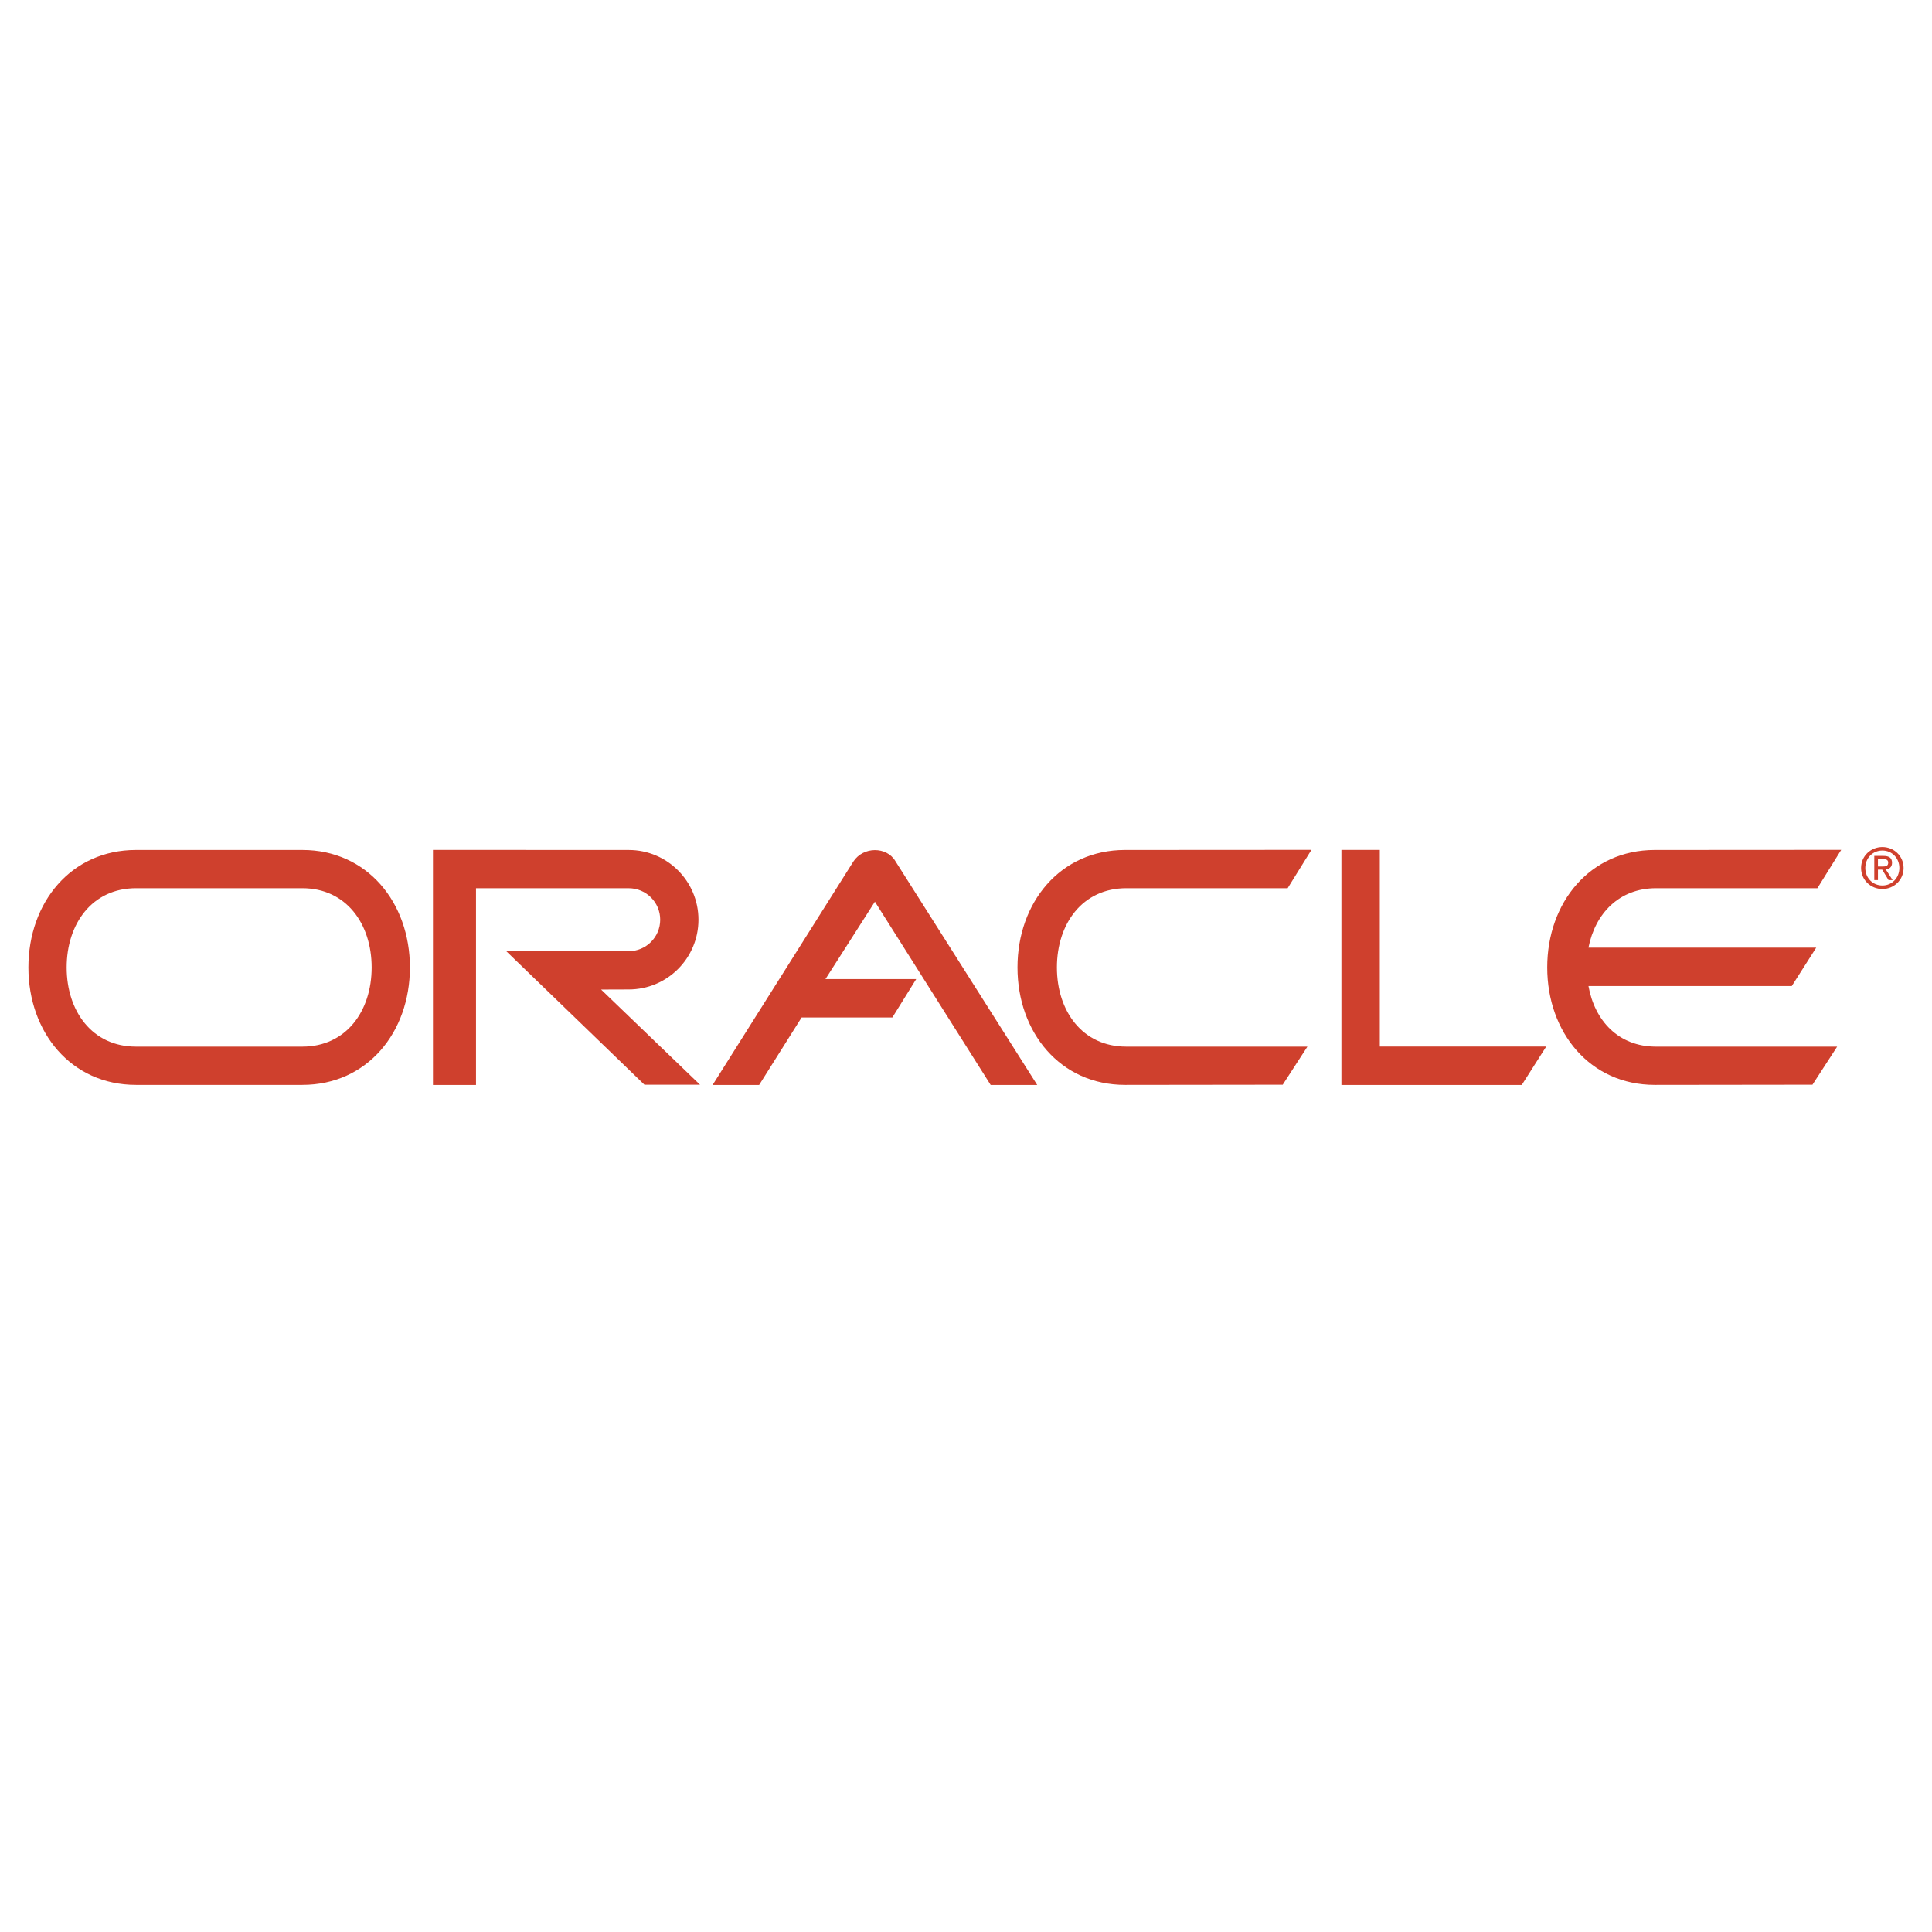
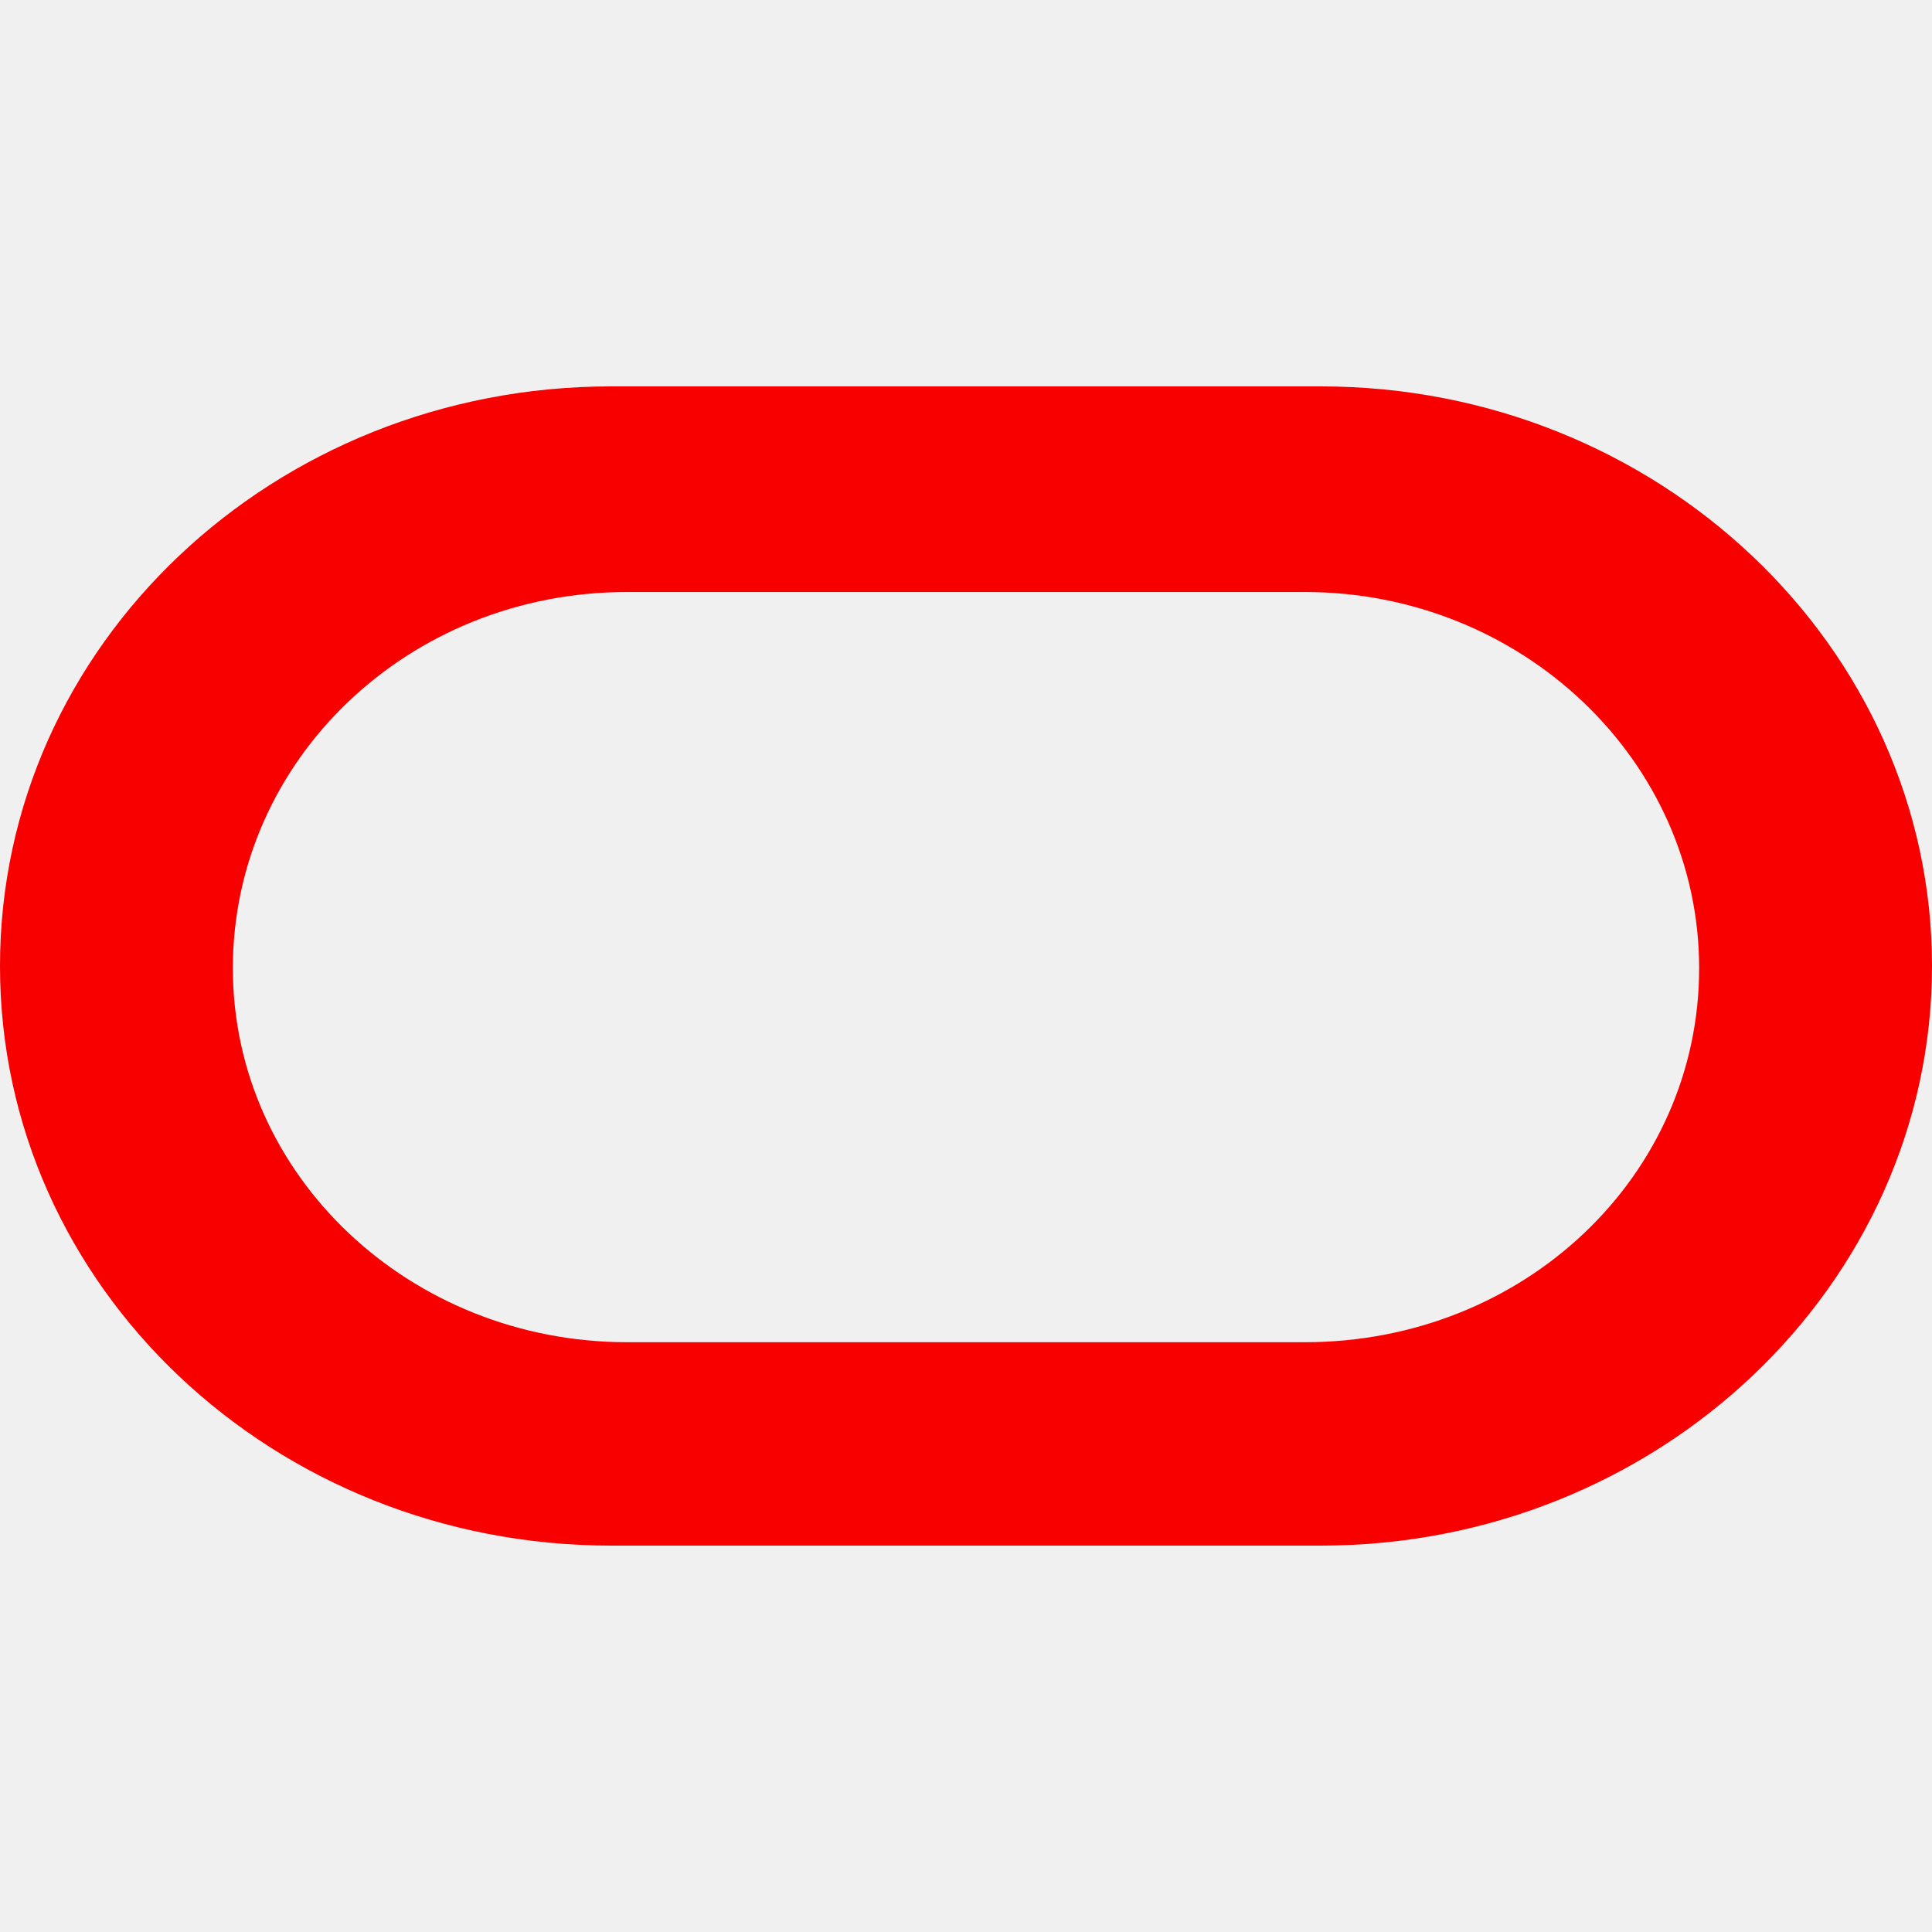
- <svg xmlns="http://www.w3.org/2000/svg" width="2500" height="2500" viewBox="0 0 192.756 192.756">
-   <g fill-rule="evenodd" clip-rule="evenodd">
-     <path fill="#fff" d="M0 0h192.756v192.756H0V0z" />
-     <path fill="#cf402d" d="M137.664 84.796h-3.83v23.449h17.994l2.438-3.831h-16.602V84.796zM85.141 85.957l-14.046 22.289h4.644l4.237-6.733h9.055l2.38-3.83h-9.055l4.934-7.72 11.551 18.284h4.643L89.321 85.898c-.871-1.451-3.193-1.451-4.18.059zM112.363 88.62h16.107l2.375-3.828-18.6.011c-6.471 0-10.73 5.246-10.73 11.717 0 6.473 4.26 11.719 10.73 11.719l15.734-.019 2.463-3.799h-18.08c-4.363 0-6.914-3.537-6.914-7.901.001-4.363 2.552-7.9 6.915-7.9zM30.166 84.803H13.565c-6.471 0-10.731 5.246-10.731 11.718s4.26 11.718 10.731 11.718h16.601c6.471 0 10.731-5.246 10.731-11.718s-4.26-11.718-10.731-11.718zm0 19.618H13.565c-4.363 0-6.914-3.537-6.914-7.9s2.551-7.901 6.914-7.901h16.601c4.363 0 6.914 3.538 6.914 7.901s-2.551 7.9-6.914 7.9zM165.215 88.62h16.107l2.377-3.828-18.6.011c-6.473 0-10.732 5.246-10.732 11.717 0 6.473 4.26 11.719 10.732 11.719l15.732-.019 2.463-3.799h-18.08c-3.725 0-6.109-2.575-6.732-6.043h20.285l2.438-3.831h-22.723c.664-3.395 3.061-5.927 6.733-5.927zM62.728 98.718a6.957 6.957 0 0 0 0-13.914l-19.532-.008v23.449h4.295V88.621h15.237a3.14 3.14 0 0 1 0 6.28H50.51l13.783 13.318h5.545l-9.867-9.492 2.757-.009zM187.807 84.511c-1.152 0-2.125.886-2.125 2.087 0 1.212.973 2.099 2.125 2.099 1.141 0 2.115-.886 2.115-2.099 0-1.202-.975-2.087-2.115-2.087zm0 3.836c-.957 0-1.705-.742-1.705-1.75 0-.991.748-1.738 1.705-1.738.947 0 1.693.748 1.693 1.738 0 1.008-.746 1.75-1.693 1.75z" />
-     <path d="M188.145 86.748c.354-.044.625-.233.625-.665 0-.476-.281-.687-.852-.687h-.92v2.414h.365v-1.046h.422l.637 1.046h.408l-.685-1.062zm-.782-.294v-.748h.5c.254 0 .525.055.525.354 0 .371-.277.393-.588.393h-.437v.001z" fill="#cf402d" />
-   </g>
+ <svg xmlns="http://www.w3.org/2000/svg" width="40" height="40" viewBox="0 0 40 40" fill="none">
+   <path fill-rule="evenodd" clip-rule="evenodd" d="M12.649 32C5.68 32 0 26.657 0 20C0 13.343 5.68 8 12.649 8H27.351C34.32 8 40 13.389 40 20C40 26.611 34.32 32 27.351 32H12.649ZM35.179 20.045C35.179 24.347 31.551 27.789 27.017 27.789H12.983C8.496 27.789 4.821 24.347 4.821 20.045C4.821 15.743 8.449 12.257 12.983 12.257H27.017C31.504 12.257 35.179 15.743 35.179 20.045Z" fill="#F80000" />
</svg>
